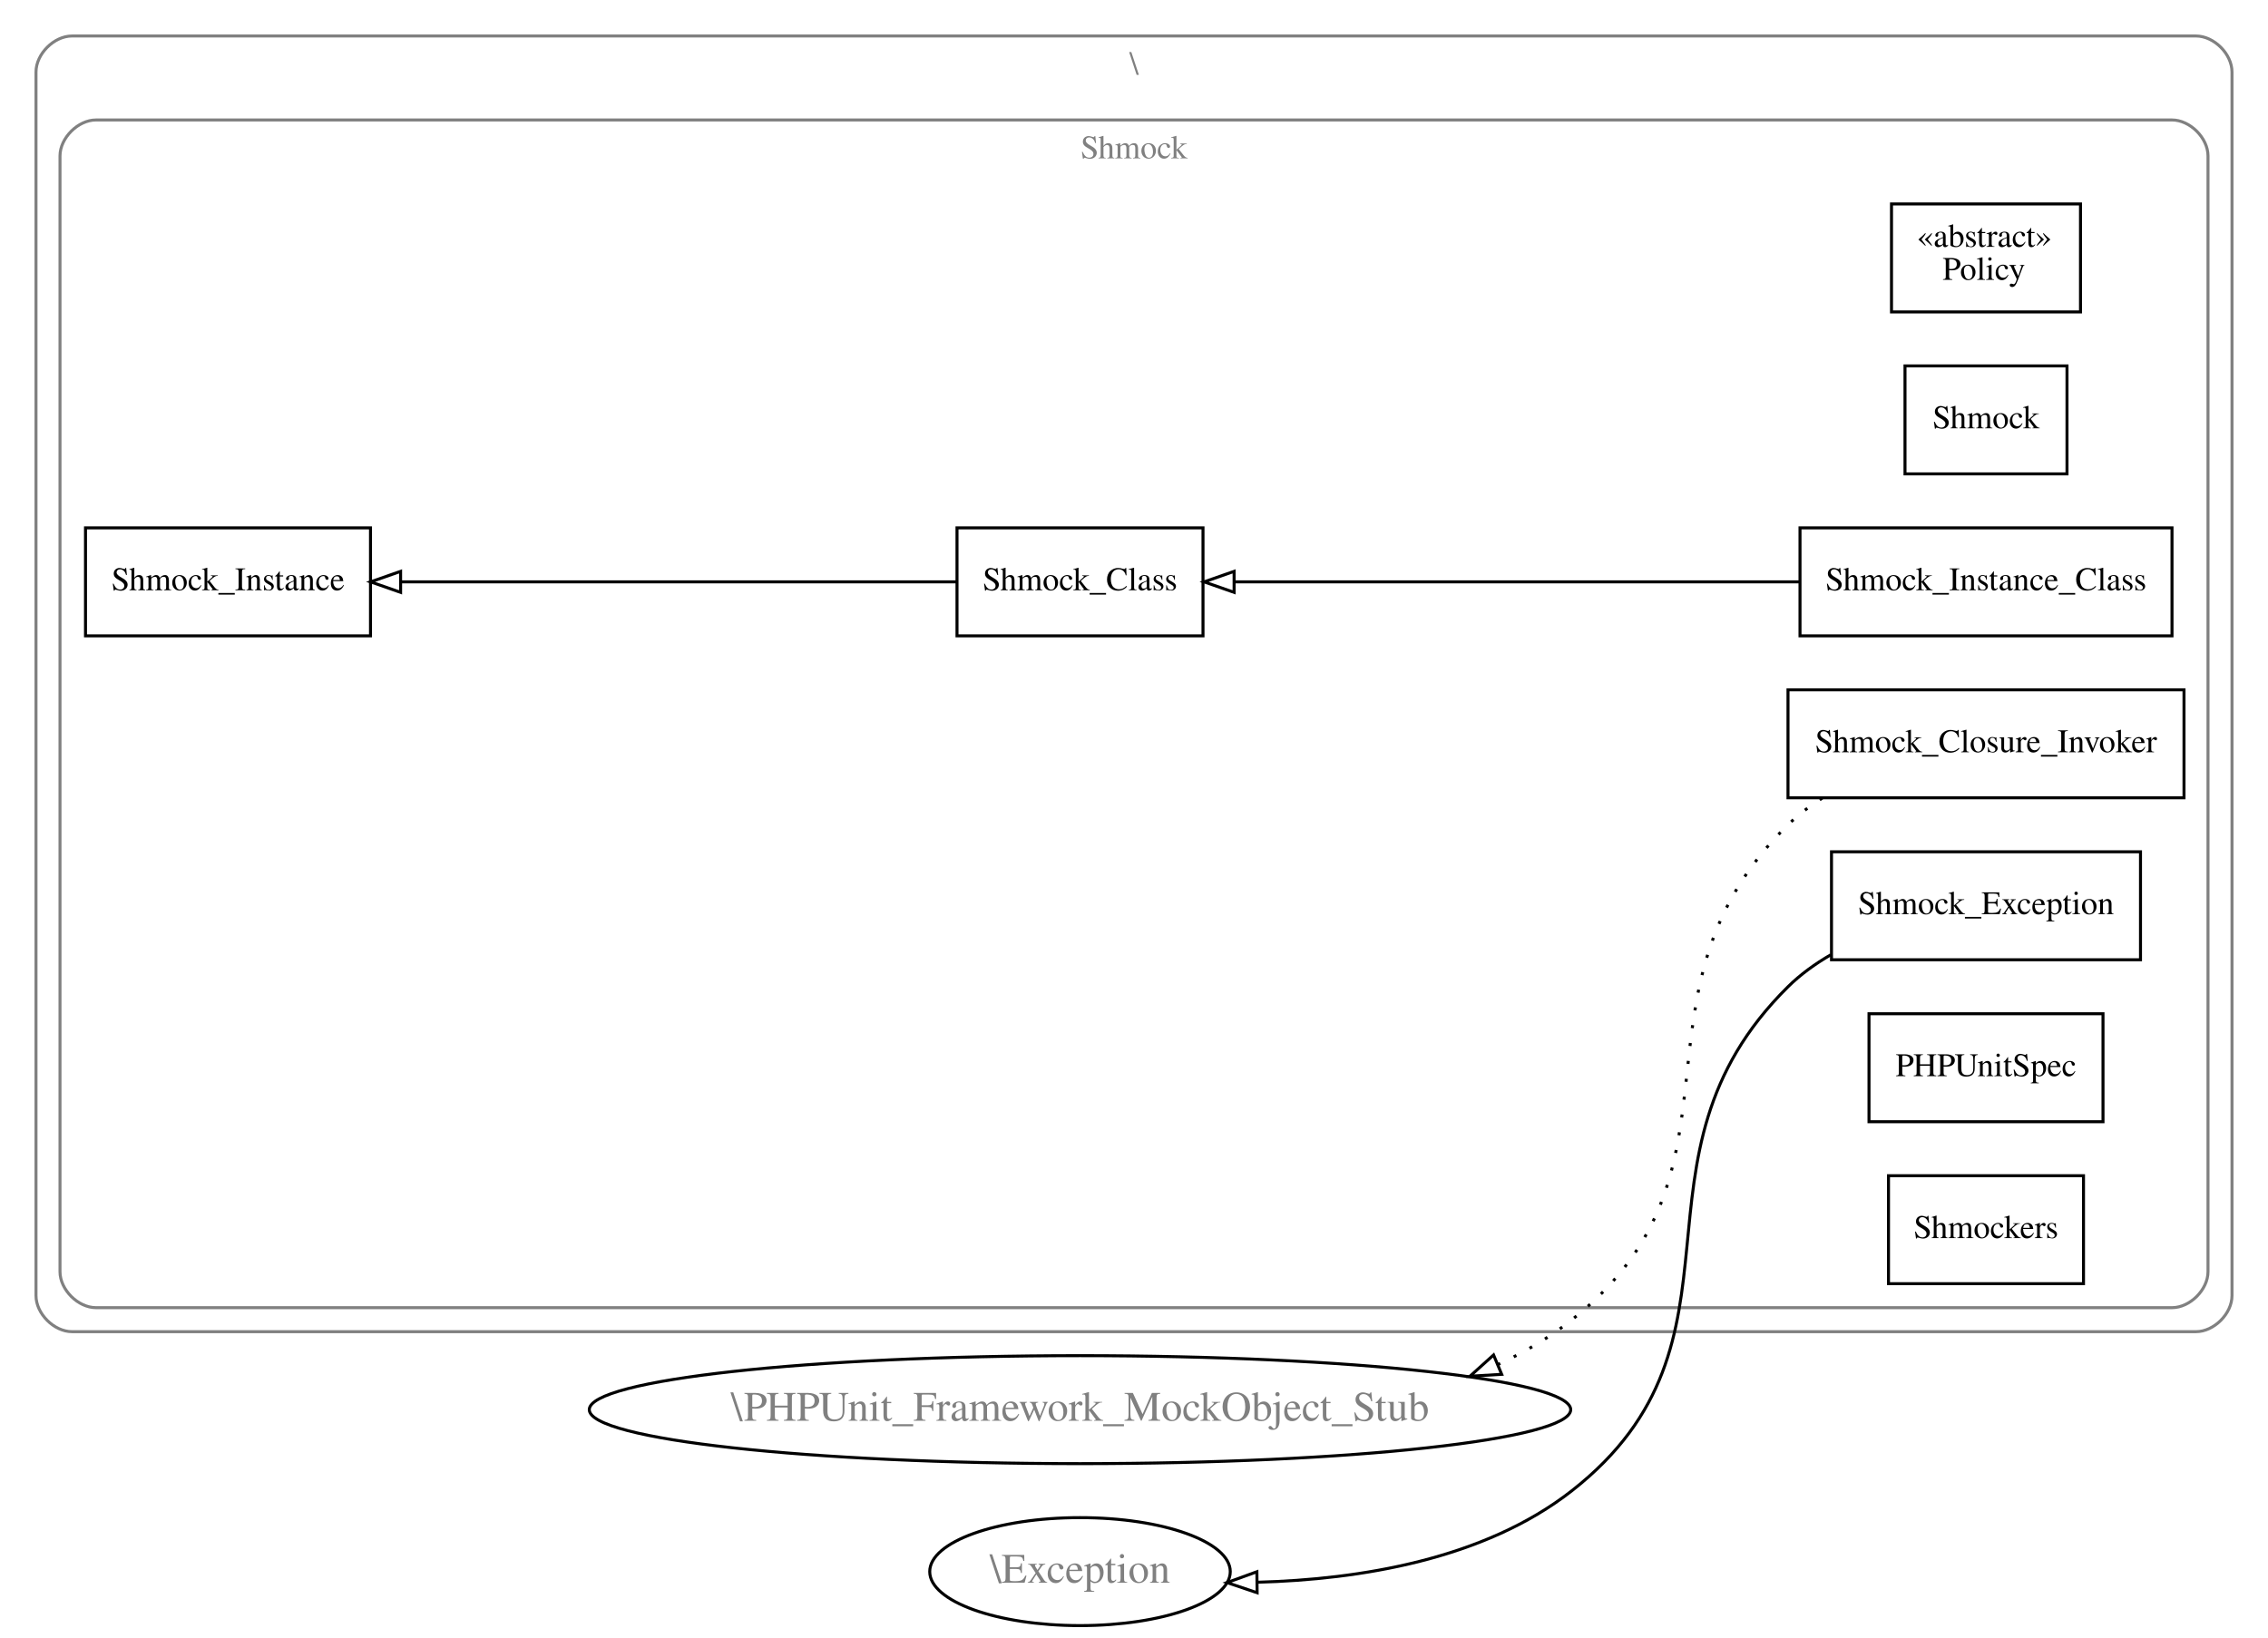
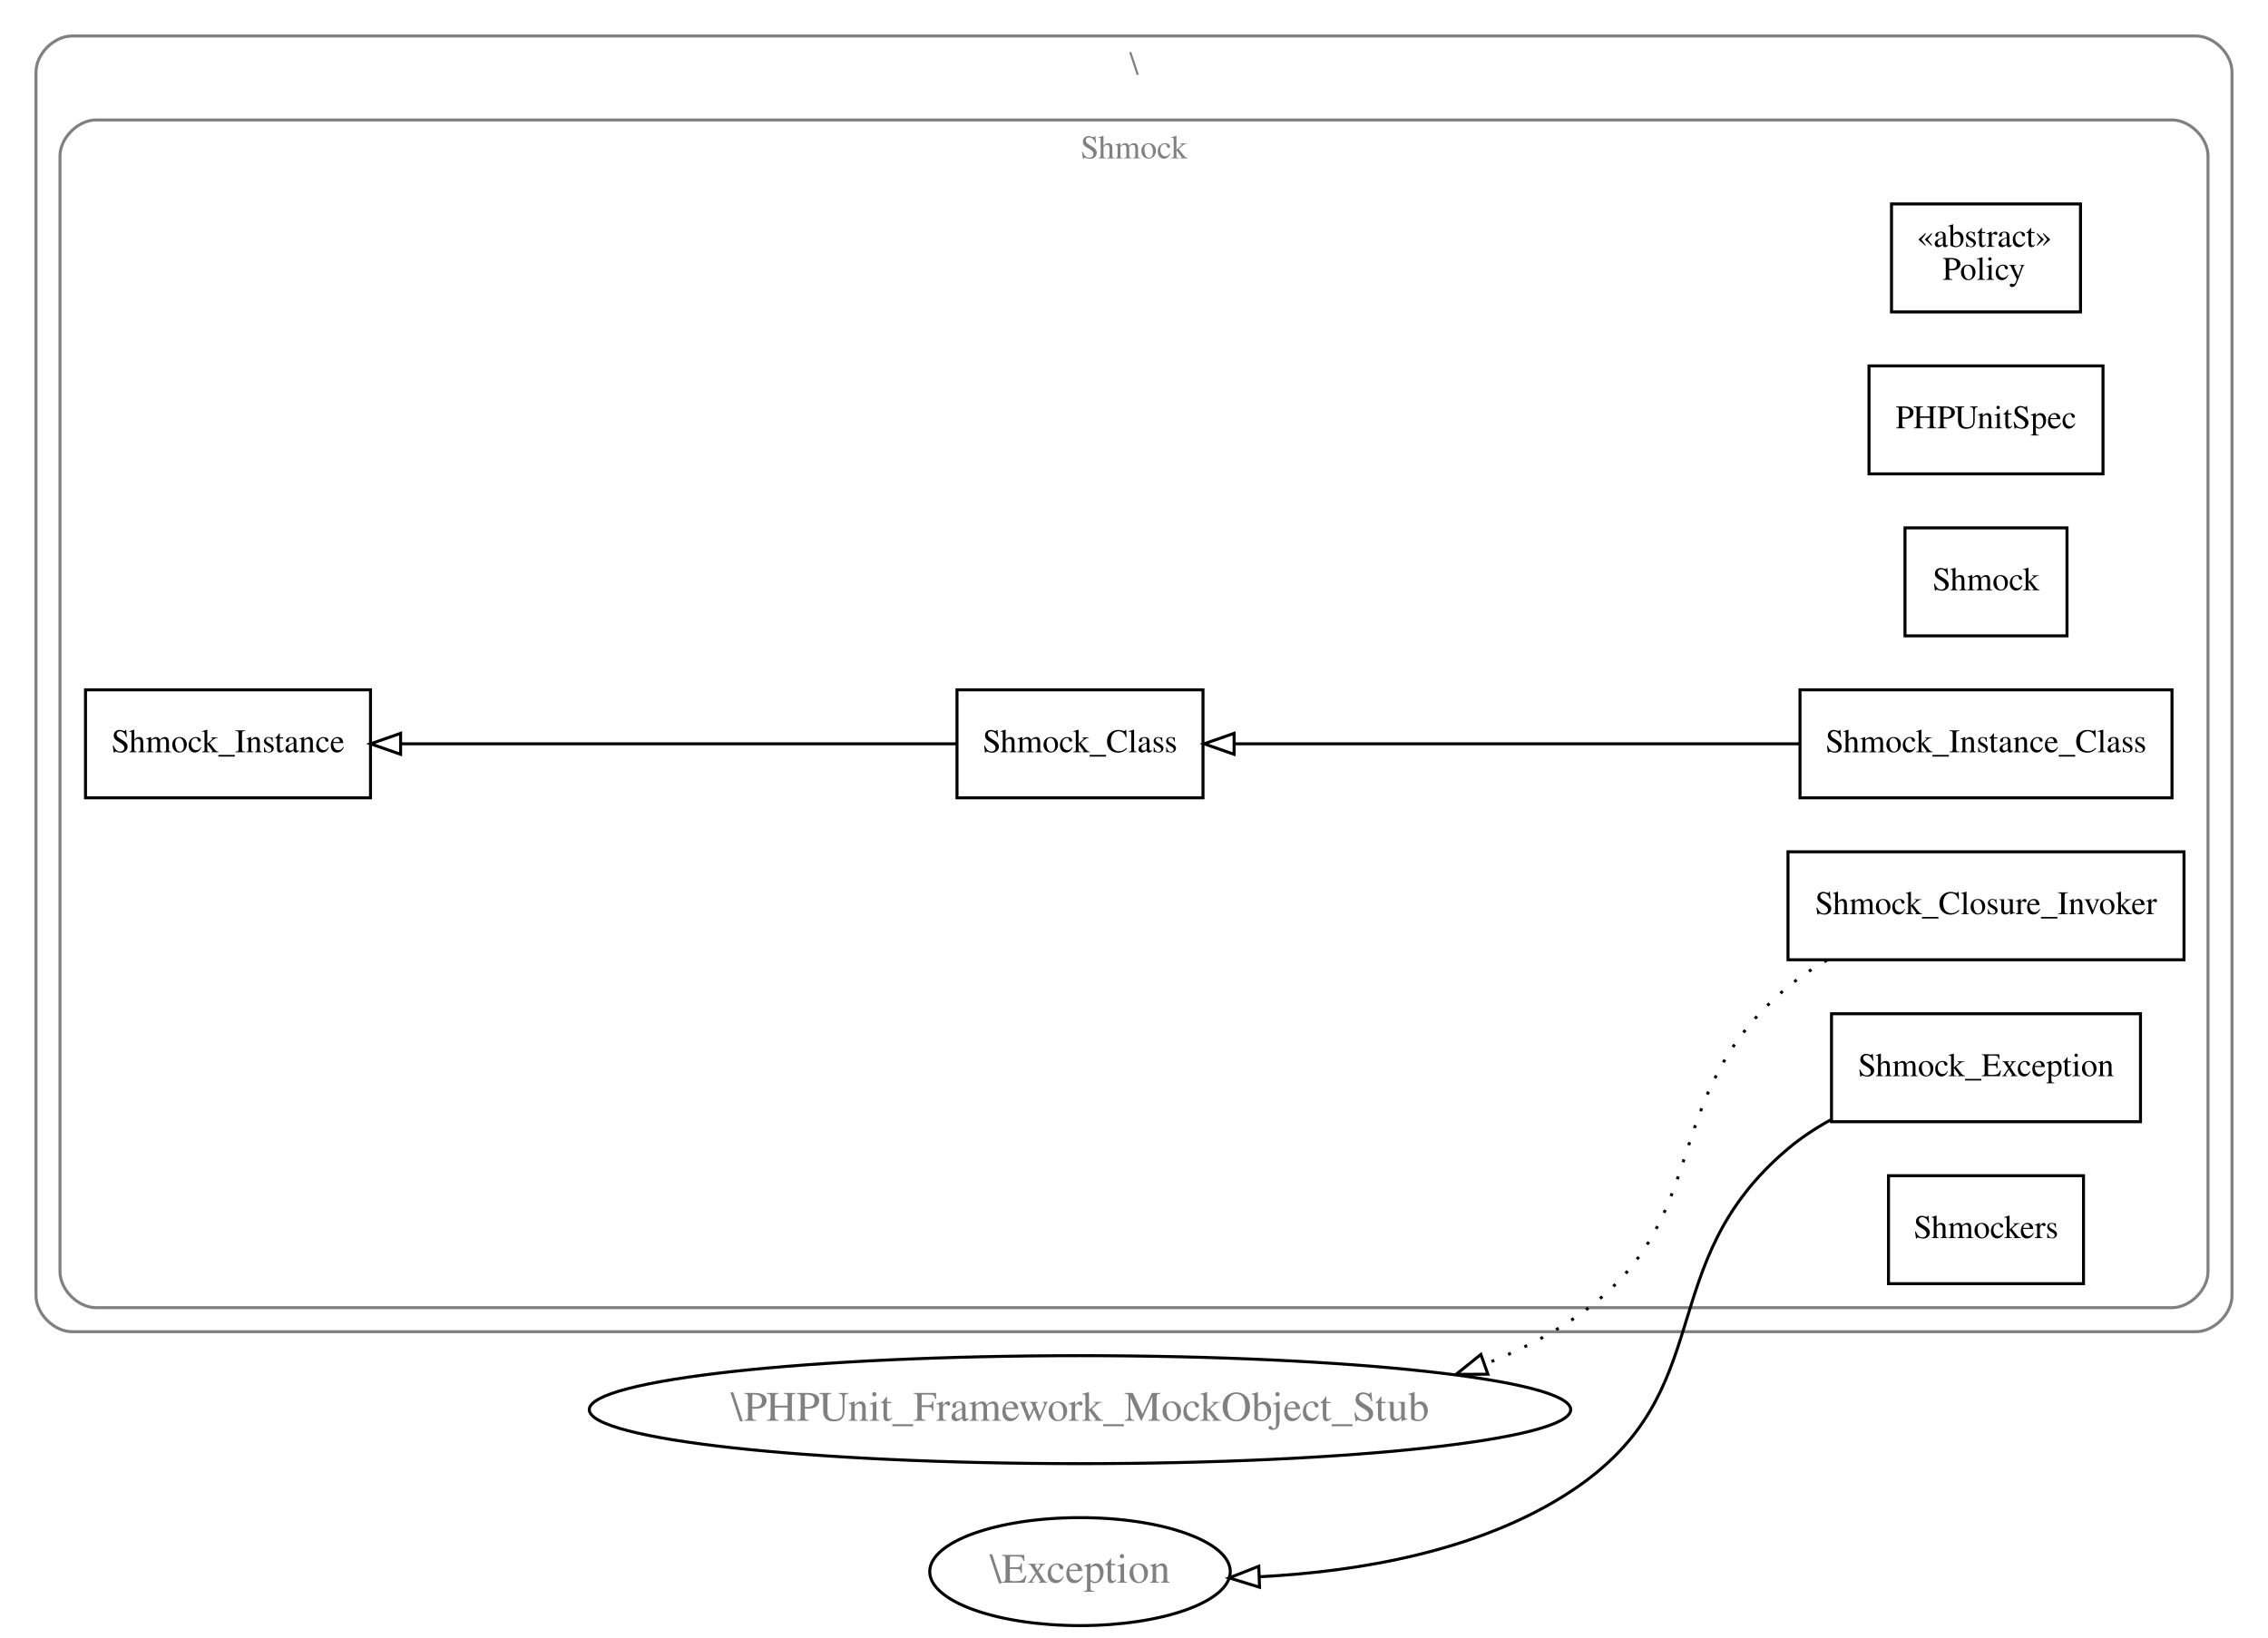
<svg xmlns="http://www.w3.org/2000/svg" width="756pt" height="546pt" viewBox="0.00 0.00 756.00 546.00">
  <g id="graph0" class="graph" transform="scale(1 1) rotate(0) translate(4 542)">
    <polygon fill="white" stroke="white" points="-4,5 -4,-542 753,-542 753,5 -4,5" />
    <g id="clust1" class="cluster">
      <path fill="none" stroke="gray" d="M20,-98C20,-98 728,-98 728,-98 734,-98 740,-104 740,-110 740,-110 740,-518 740,-518 740,-524 734,-530 728,-530 728,-530 20,-530 20,-530 14,-530 8,-524 8,-518 8,-518 8,-110 8,-110 8,-104 14,-98 20,-98" />
      <text text-anchor="middle" x="374" y="-517.2" font-family="Times,serif" font-size="11.00" fill="gray">\</text>
    </g>
    <g id="clust2" class="cluster">
      <path fill="none" stroke="gray" d="M28,-106C28,-106 720,-106 720,-106 726,-106 732,-112 732,-118 732,-118 732,-490 732,-490 732,-496 726,-502 720,-502 720,-502 28,-502 28,-502 22,-502 16,-496 16,-490 16,-490 16,-118 16,-118 16,-112 22,-106 28,-106" />
      <text text-anchor="middle" x="374" y="-489.2" font-family="Times,serif" font-size="11.00" fill="gray">Shmock</text>
    </g>
    <g id="node1" class="node">
      <polygon fill="none" stroke="black" points="689.5,-474 626.5,-474 626.5,-438 689.5,-438 689.5,-474" />
      <text text-anchor="start" x="635" y="-459.7" font-family="Times,serif" font-size="11.00">«abstract»</text>
      <text text-anchor="start" x="643.5" y="-448.7" font-family="Times,serif" font-size="11.00">Policy</text>
    </g>
    <g id="node2" class="node">
-       <polygon fill="none" stroke="black" points="685,-420 631,-420 631,-384 685,-384 685,-420" />
-       <text text-anchor="middle" x="658" y="-399.2" font-family="Times,serif" font-size="11.00">Shmock</text>
+       <polygon fill="none" stroke="black" points="697,-420 619,-420 619,-384 697,-384 697,-420" />
+       <text text-anchor="middle" x="658" y="-399.2" font-family="Times,serif" font-size="11.00">PHPUnitSpec</text>
    </g>
    <g id="node3" class="node">
-       <polygon fill="none" stroke="black" points="119.5,-366 24.5,-366 24.5,-330 119.5,-330 119.5,-366" />
-       <text text-anchor="middle" x="72" y="-345.2" font-family="Times,serif" font-size="11.00">Shmock_Instance</text>
+       <polygon fill="none" stroke="black" points="685,-366 631,-366 631,-330 685,-330 685,-366" />
+       <text text-anchor="middle" x="658" y="-345.2" font-family="Times,serif" font-size="11.00">Shmock</text>
    </g>
    <g id="node4" class="node">
-       <polygon fill="none" stroke="black" points="397,-366 315,-366 315,-330 397,-330 397,-366" />
-       <text text-anchor="middle" x="356" y="-345.2" font-family="Times,serif" font-size="11.00">Shmock_Class</text>
+       <polygon fill="none" stroke="black" points="119.5,-312 24.5,-312 24.5,-276 119.5,-276 119.5,-312" />
+       <text text-anchor="middle" x="72" y="-291.2" font-family="Times,serif" font-size="11.00">Shmock_Instance</text>
+     </g>
+     <g id="node5" class="node">
+       <polygon fill="none" stroke="black" points="397,-312 315,-312 315,-276 397,-276 397,-312" />
+       <text text-anchor="middle" x="356" y="-291.2" font-family="Times,serif" font-size="11.00">Shmock_Class</text>
    </g>
    <g id="edge1" class="edge">
-       <path fill="none" stroke="black" d="M314.896,-348C266.468,-348 184.695,-348 129.796,-348" />
-       <polygon fill="none" stroke="black" points="129.533,-344.5 119.533,-348 129.533,-351.5 129.533,-344.5" />
+       <path fill="none" stroke="black" d="M314.896,-294C266.468,-294 184.695,-294 129.796,-294" />
+       <polygon fill="none" stroke="black" points="129.533,-290.5 119.533,-294 129.533,-297.5 129.533,-290.5" />
    </g>
-     <g id="node5" class="node">
-       <polygon fill="none" stroke="black" points="720,-366 596,-366 596,-330 720,-330 720,-366" />
-       <text text-anchor="middle" x="658" y="-345.2" font-family="Times,serif" font-size="11.00">Shmock_Instance_Class</text>
+     <g id="node6" class="node">
+       <polygon fill="none" stroke="black" points="720,-312 596,-312 596,-276 720,-276 720,-312" />
+       <text text-anchor="middle" x="658" y="-291.2" font-family="Times,serif" font-size="11.00">Shmock_Instance_Class</text>
    </g>
    <g id="edge2" class="edge">
-       <path fill="none" stroke="black" d="M595.929,-348C540.473,-348 459.636,-348 407.678,-348" />
-       <polygon fill="none" stroke="black" points="407.368,-344.5 397.368,-348 407.368,-351.5 407.368,-344.5" />
+       <path fill="none" stroke="black" d="M595.929,-294C540.473,-294 459.636,-294 407.678,-294" />
+       <polygon fill="none" stroke="black" points="407.368,-290.5 397.368,-294 407.368,-297.5 407.368,-290.5" />
    </g>
-     <g id="node6" class="node">
-       <polygon fill="none" stroke="black" points="724,-312 592,-312 592,-276 724,-276 724,-312" />
-       <text text-anchor="middle" x="658" y="-291.2" font-family="Times,serif" font-size="11.00">Shmock_Closure_Invoker</text>
+     <g id="node7" class="node">
+       <polygon fill="none" stroke="black" points="724,-258 592,-258 592,-222 724,-222 724,-258" />
+       <text text-anchor="middle" x="658" y="-237.2" font-family="Times,serif" font-size="11.00">Shmock_Closure_Invoker</text>
    </g>
    <g id="node10" class="node">
      <ellipse fill="none" stroke="black" cx="356" cy="-72" rx="163.571" ry="18" />
      <text text-anchor="middle" x="356" y="-68.3" font-family="Times,serif" font-size="14.00" fill="gray">\PHPUnit_Framework_MockObject_Stub</text>
    </g>
    <g id="edge3" class="edge">
-       <path fill="none" stroke="black" stroke-dasharray="1,5" d="M603.394,-275.888C599.272,-273.289 595.4,-270.34 592,-267 534.923,-210.928 582.681,-151.728 520,-102 512.471,-96.027 504.133,-91.102 495.324,-87.053" />
-       <polygon fill="none" stroke="black" points="496.564,-83.778 485.988,-83.144 493.86,-90.235 496.564,-83.778" />
+       <path fill="none" stroke="black" stroke-dasharray="1,5" d="M604.941,-221.828C600.342,-219.218 595.943,-216.285 592,-213 546.819,-175.365 568.904,-134.652 520,-102 511.022,-96.006 501.176,-91.124 490.907,-87.158" />
+       <polygon fill="none" stroke="black" points="491.966,-83.82 481.371,-83.767 489.62,-90.415 491.966,-83.82" />
    </g>
-     <g id="node7" class="node">
-       <polygon fill="none" stroke="black" points="709.5,-258 606.5,-258 606.5,-222 709.5,-222 709.5,-258" />
-       <text text-anchor="middle" x="658" y="-237.2" font-family="Times,serif" font-size="11.00">Shmock_Exception</text>
+     <g id="node8" class="node">
+       <polygon fill="none" stroke="black" points="709.5,-204 606.5,-204 606.5,-168 709.5,-168 709.5,-204" />
+       <text text-anchor="middle" x="658" y="-183.2" font-family="Times,serif" font-size="11.00">Shmock_Exception</text>
    </g>
    <g id="node11" class="node">
      <ellipse fill="none" stroke="black" cx="356" cy="-18" rx="50.091" ry="18" />
      <text text-anchor="middle" x="356" y="-14.3" font-family="Times,serif" font-size="14.00" fill="gray">\Exception</text>
    </g>
    <g id="edge4" class="edge">
-       <path fill="none" stroke="black" d="M606.258,-223.66C601.062,-220.651 596.171,-217.124 592,-213 534.238,-155.881 583.924,-95.129 520,-45 490.646,-21.981 449.052,-15.382 415.228,-14.46" />
-       <polygon fill="none" stroke="black" points="415.042,-10.957 405.003,-14.344 414.963,-17.957 415.042,-10.957" />
-     </g>
-     <g id="node8" class="node">
-       <polygon fill="none" stroke="black" points="697,-204 619,-204 619,-168 697,-168 697,-204" />
-       <text text-anchor="middle" x="658" y="-183.2" font-family="Times,serif" font-size="11.00">PHPUnitSpec</text>
+       <path fill="none" stroke="black" d="M606.216,-168.617C601.149,-165.817 596.297,-162.624 592,-159 546.189,-120.368 569.934,-78.132 520,-45 489.458,-24.735 448.795,-17.974 415.724,-16.284" />
+       <polygon fill="none" stroke="black" points="415.847,-12.786 405.724,-15.913 415.588,-19.782 415.847,-12.786" />
    </g>
    <g id="node9" class="node">
      <polygon fill="none" stroke="black" points="690.5,-150 625.5,-150 625.5,-114 690.5,-114 690.5,-150" />
      <text text-anchor="middle" x="658" y="-129.2" font-family="Times,serif" font-size="11.00">Shmockers</text>
    </g>
  </g>
</svg>
